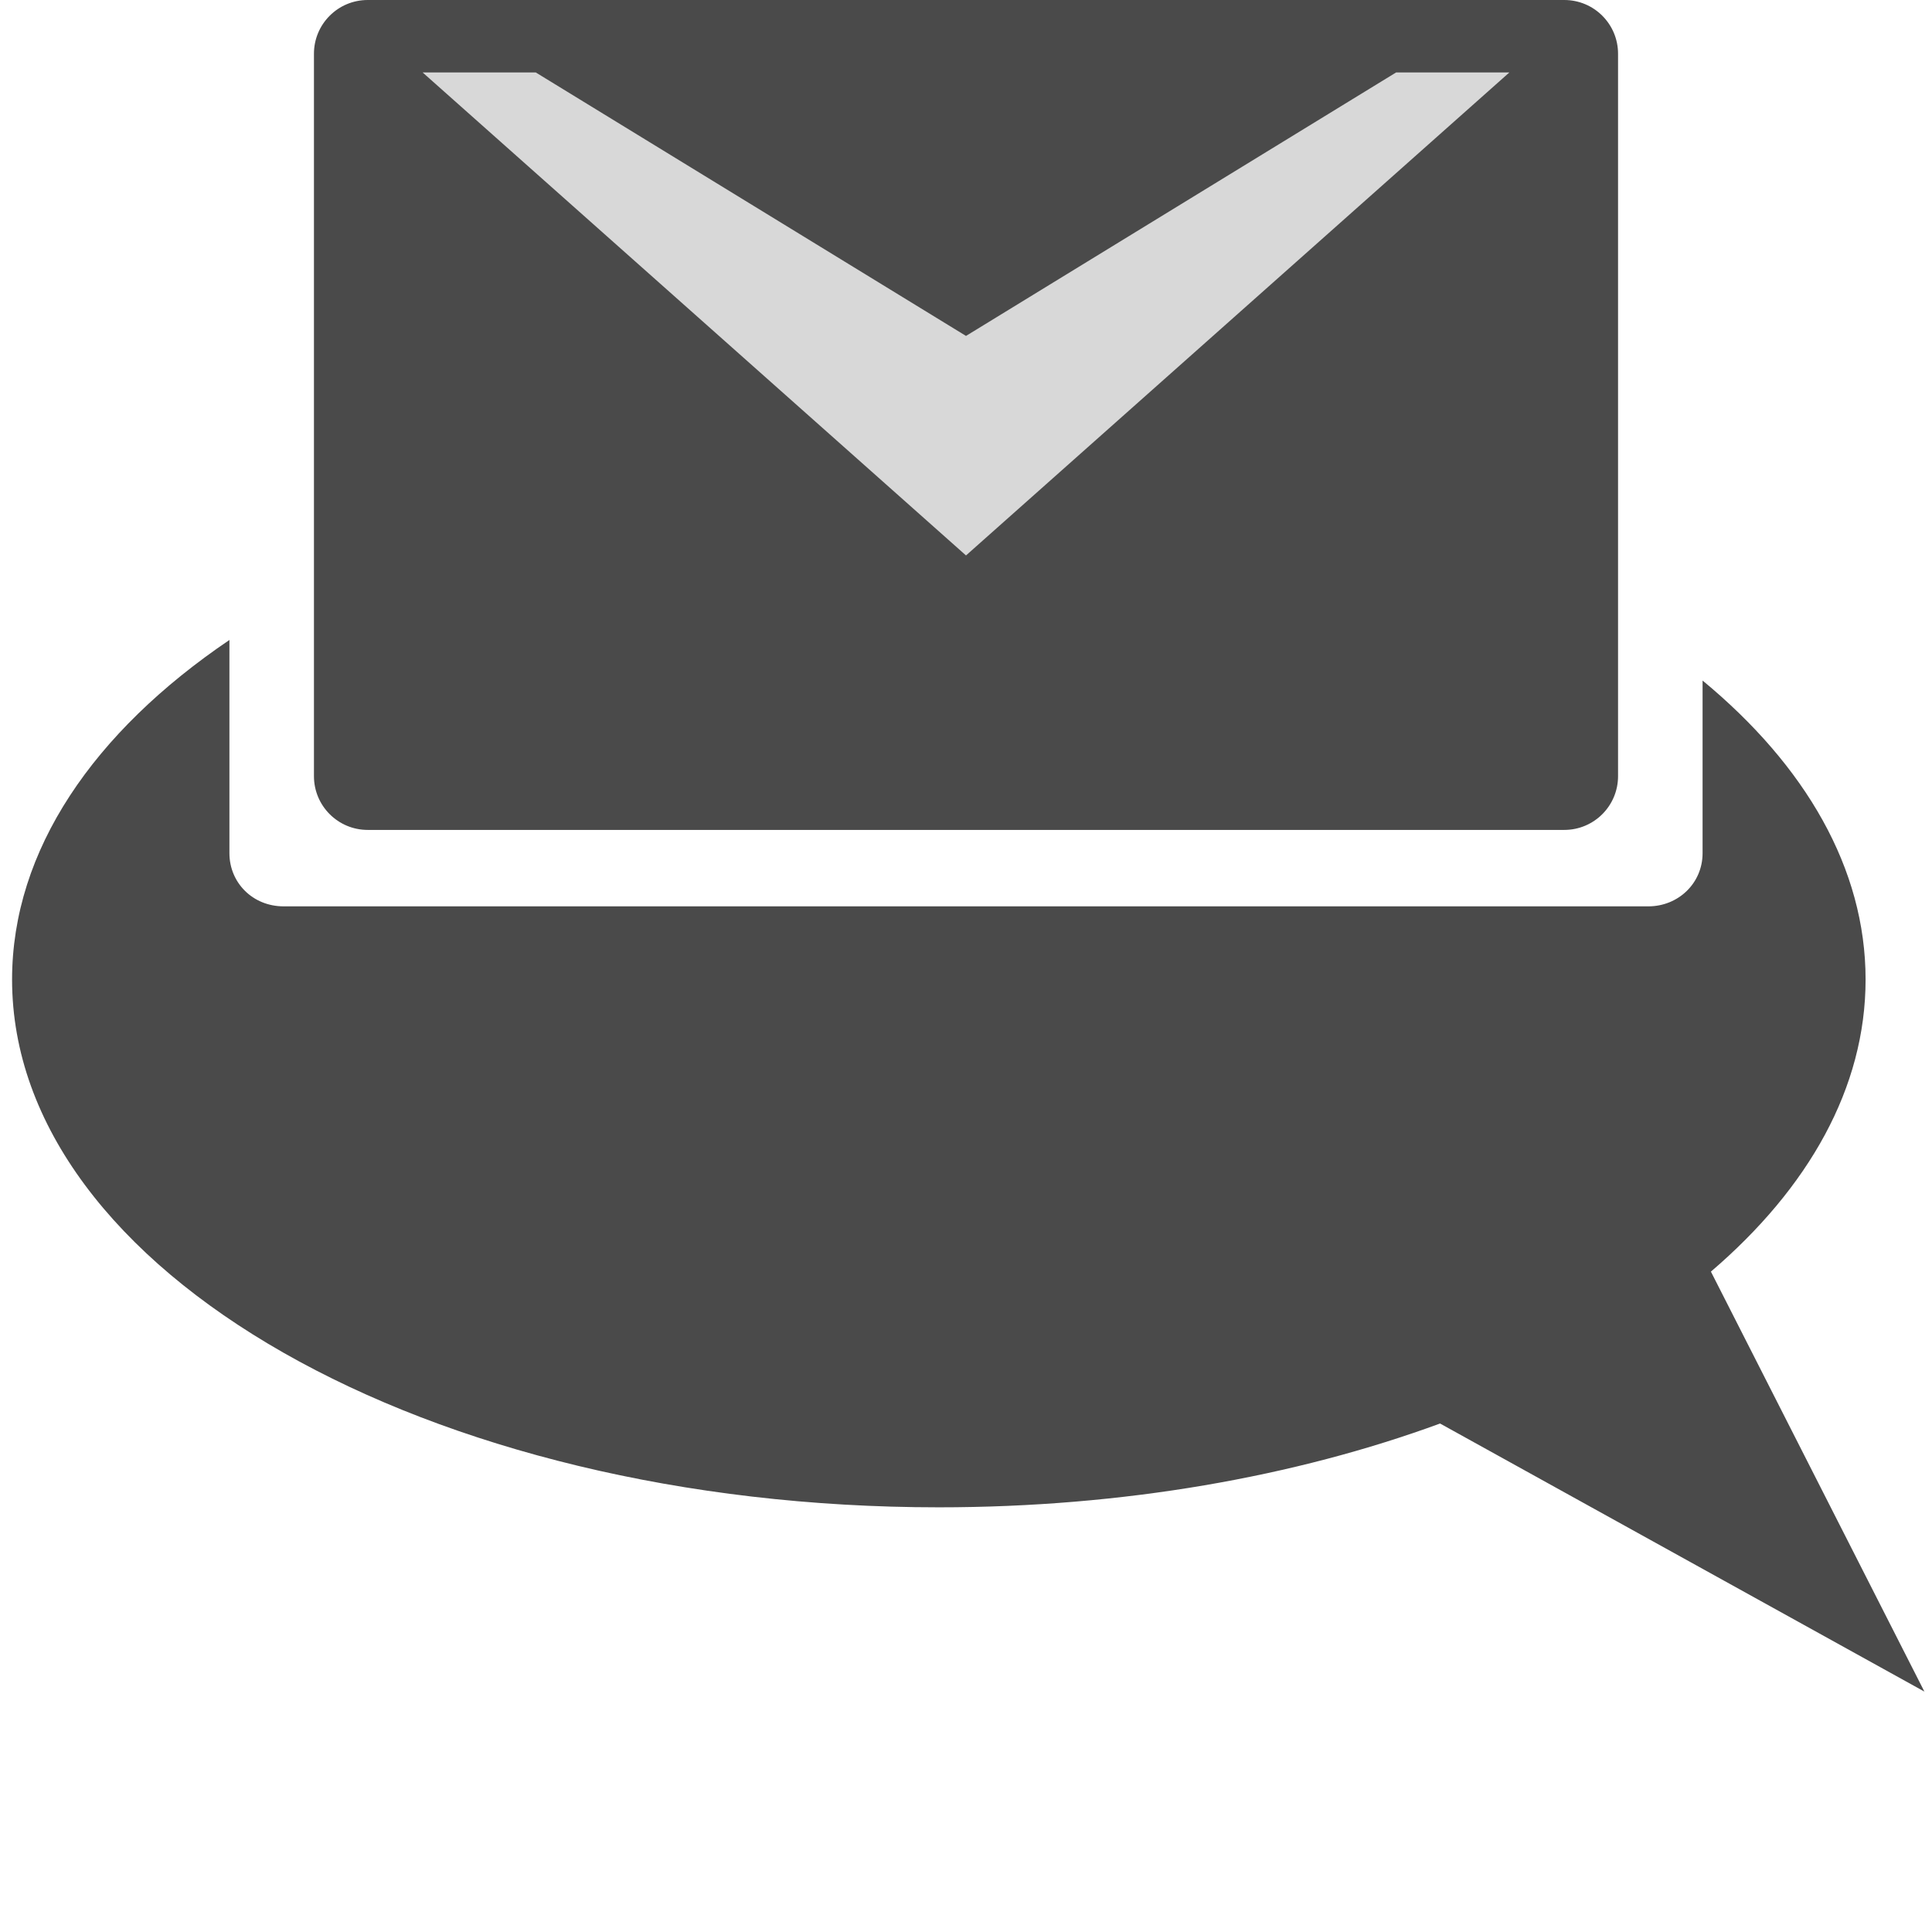
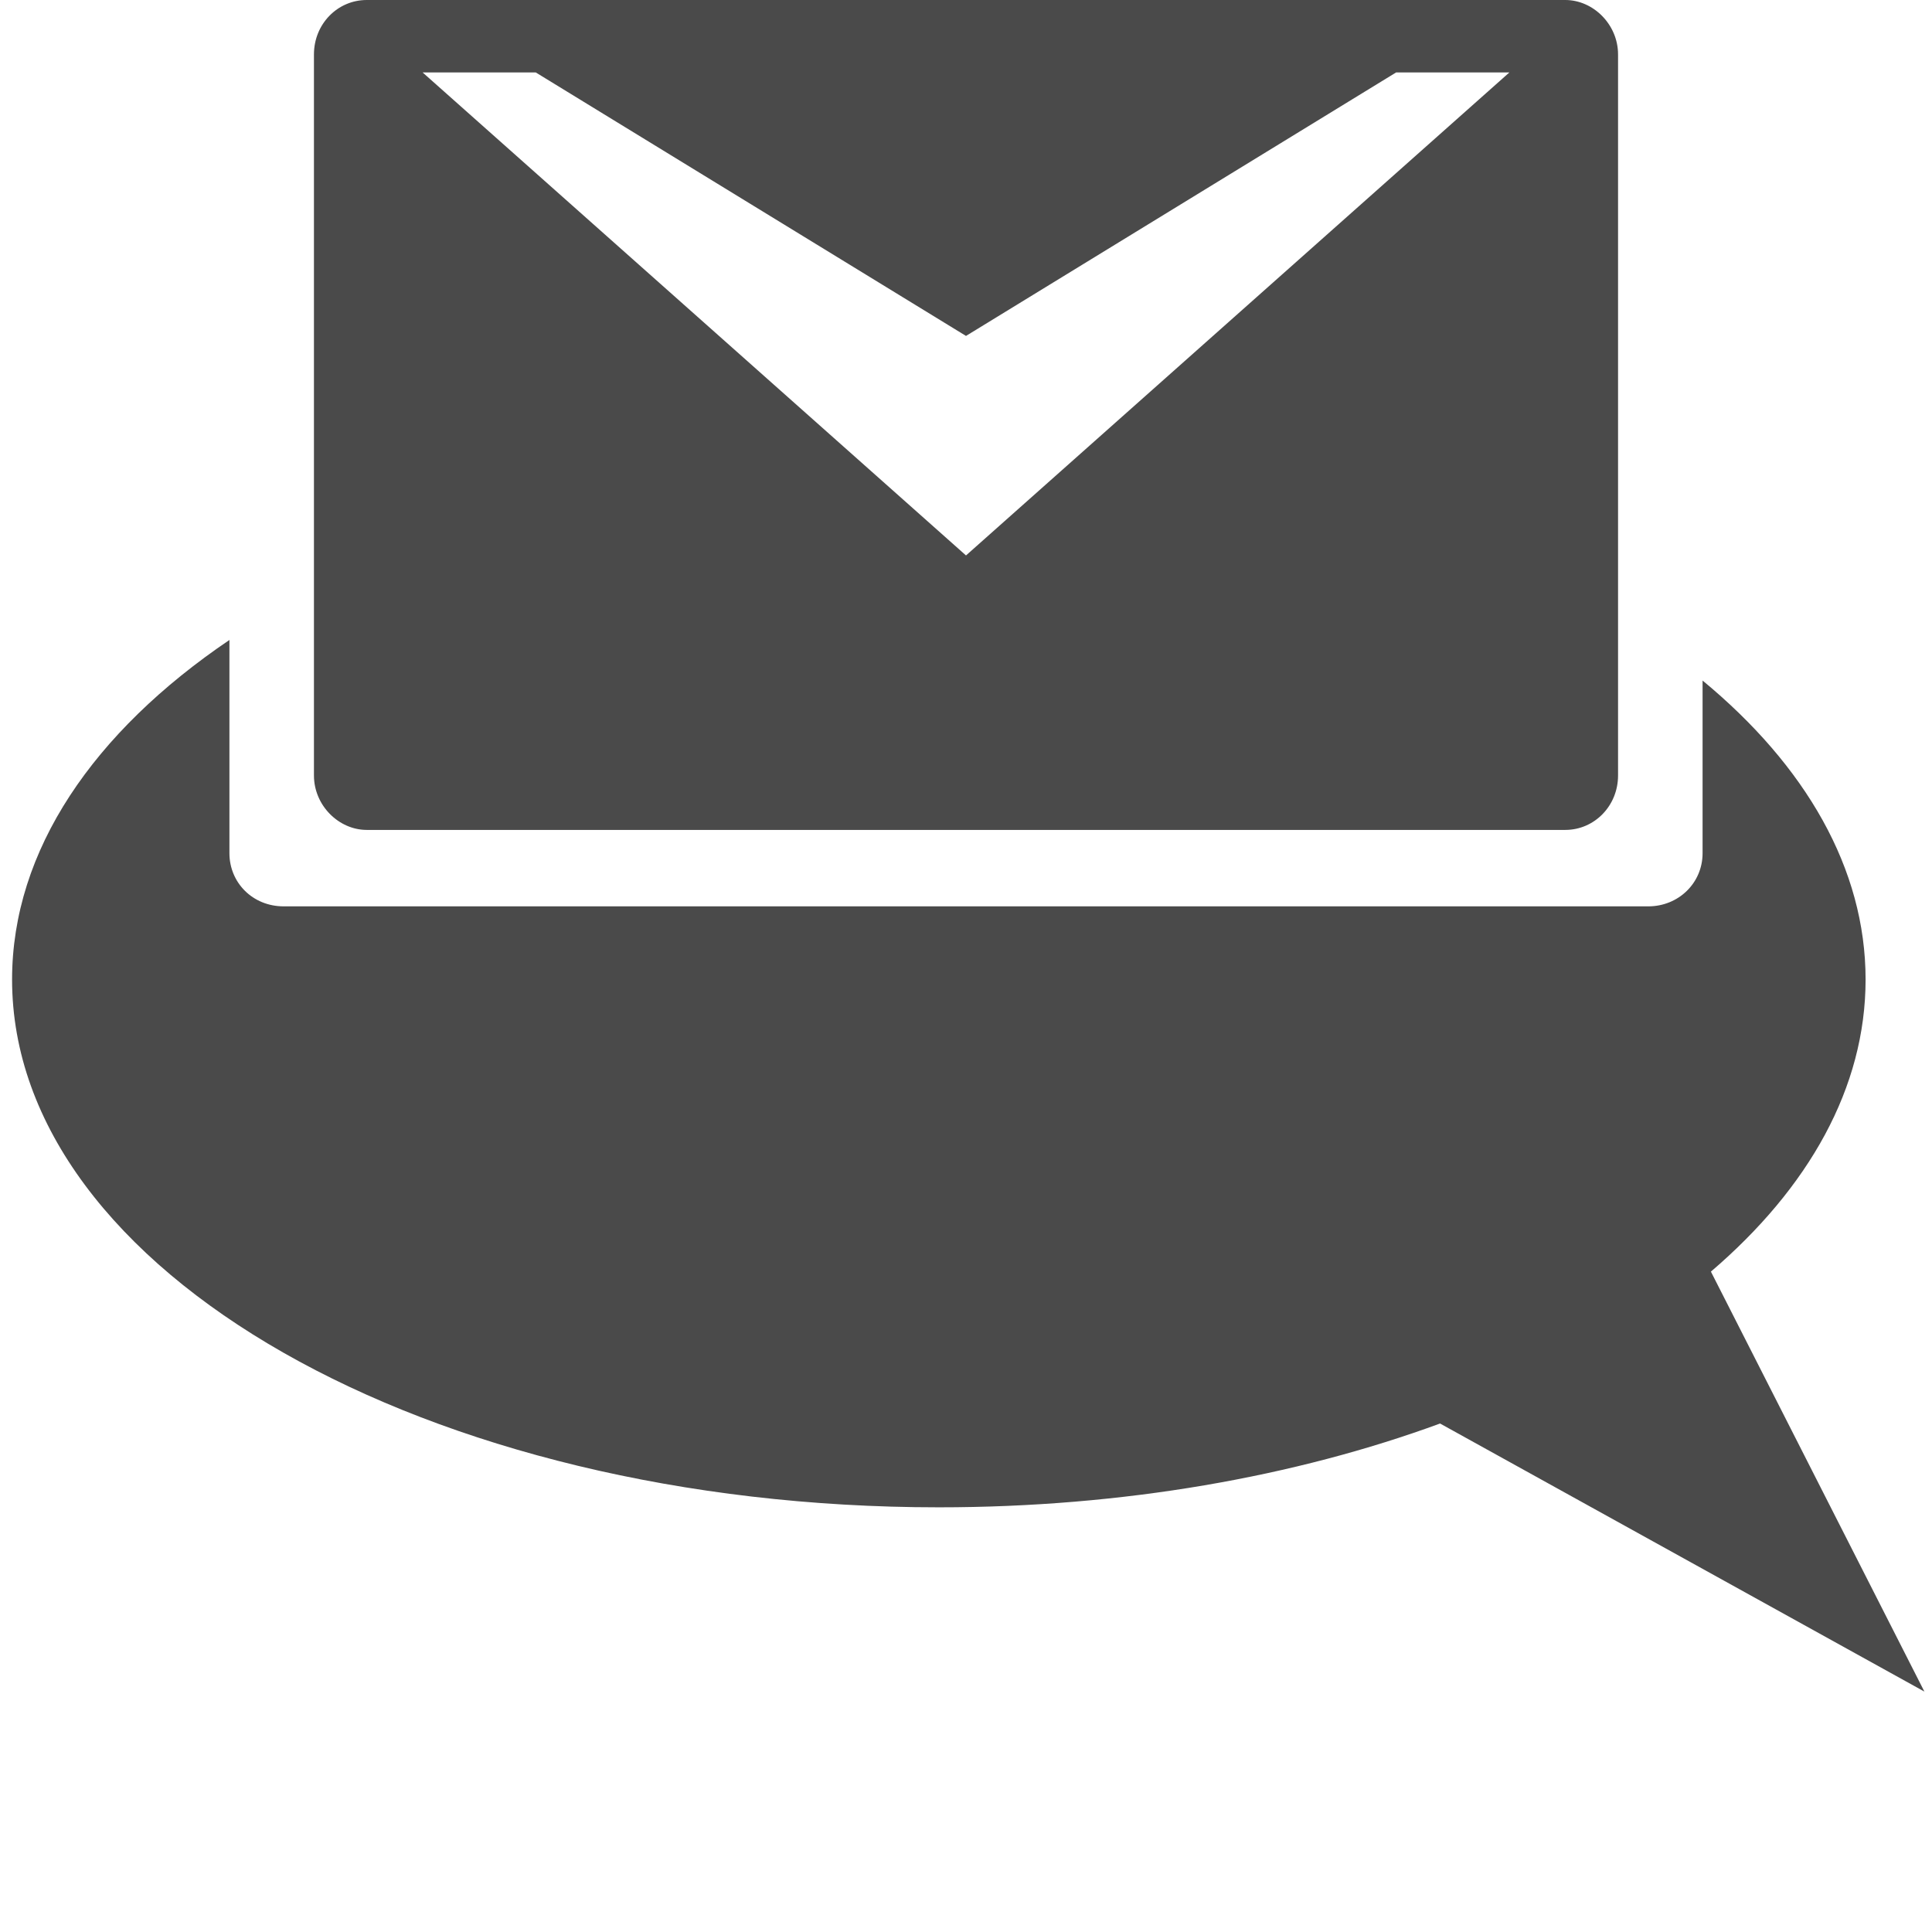
<svg xmlns="http://www.w3.org/2000/svg" width="16px" height="16px" viewBox="0 0 16 16" version="1.1">
  <defs />
  <g id="Page-1" stroke="none" stroke-width="1" fill="none" fill-rule="evenodd">
-     <g id="Comment-Mail™">
-       <path d="M14.1,5.636 C14.952,6.34 15.45,7.193 15.45,8.112 C15.45,9.007 14.979,9.838 14.169,10.531 L15.937,14.009 L11.926,11.789 L11.926,11.789 C10.729,12.228 9.304,12.483 7.775,12.483 C3.536,12.483 0.1,10.526 0.1,8.112 C0.1,7.041 0.777,6.06 1.9,5.3 L1.9,7.066 C1.9,7.309 2.092,7.506 2.349,7.506 L13.651,7.506 C13.899,7.506 14.1,7.314 14.1,7.066 L14.1,5.636 Z" id="Bubbles" fill="#4A4A4A" />
-       <rect id="Envelope" fill="#4A4A4A" x="2.6" y="0" width="10.8" height="6.873" rx="0.445" />
-       <polygon id="Flap" fill="#D8D8D8" transform="translate(8, 2.6) scale(1, -1) translate(-8, -2.6) " points="8 0.6 12.5 4.6 11.562 4.6 8 2.418 4.437 4.6 3.5 4.6 " />
+     <g id="Comment-Mail™" fill="#4A4A4A">
+       <path d="M14.1,5.636 C14.952,6.34 15.45,7.193 15.45,8.112 C15.45,9.007 14.979,9.838 14.169,10.531 L15.937,14.009 L11.926,11.789 L11.926,11.789 C10.729,12.228 9.304,12.483 7.775,12.483 C3.536,12.483 0.1,10.526 0.1,8.112 C0.1,7.041 0.777,6.06 1.9,5.3 L1.9,7.066 C1.9,7.309 2.092,7.506 2.349,7.506 L13.651,7.506 C13.899,7.506 14.1,7.314 14.1,7.066 L14.1,5.636 Z" id="Bubbles" />
+       <path d="M3.037,0 C2.796,0 2.6,0.198 2.6,0.451 L2.6,6.422 C2.6,6.671 2.806,6.873 3.037,6.873 L12.963,6.873 C13.204,6.873 13.4,6.674 13.4,6.422 L13.4,0.451 C13.4,0.202 13.194,0 12.963,0 L3.037,0 Z M8,4.6 L12.5,0.6 L11.562,0.6 L8,2.782 L4.437,0.6 L3.5,0.6 L8,4.6 Z" id="Envelope" />
    </g>
  </g>
</svg>
